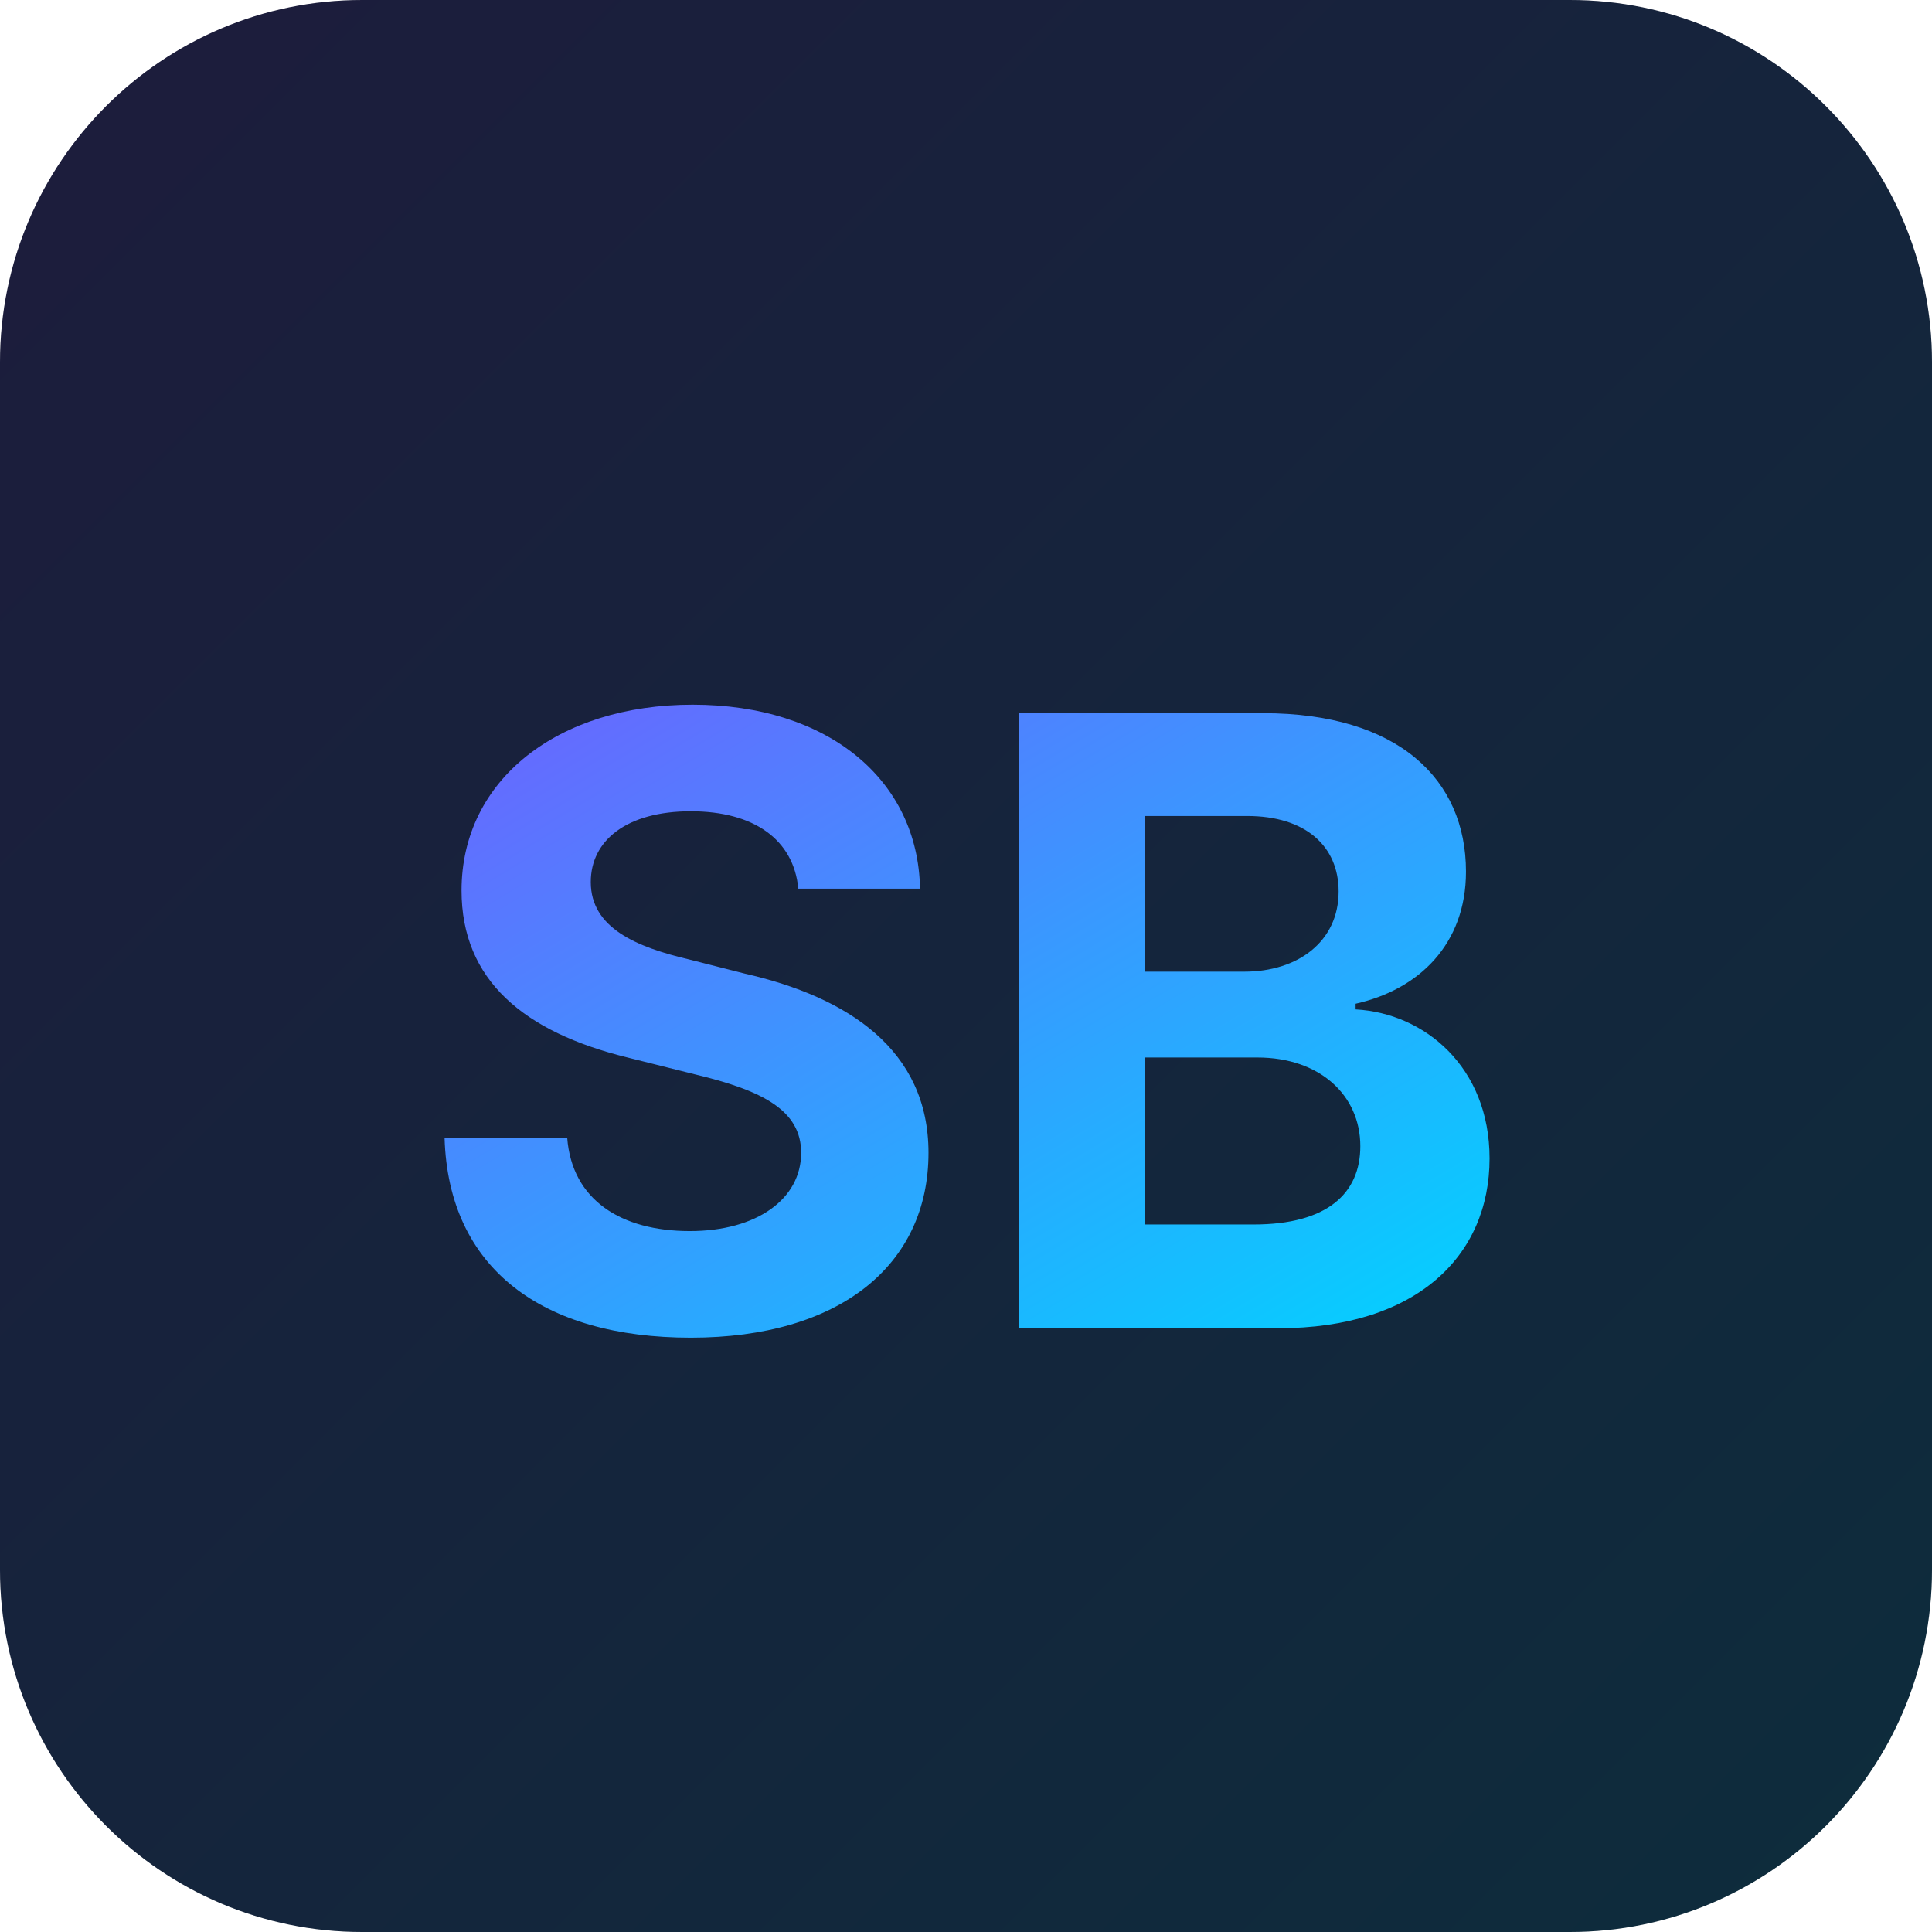
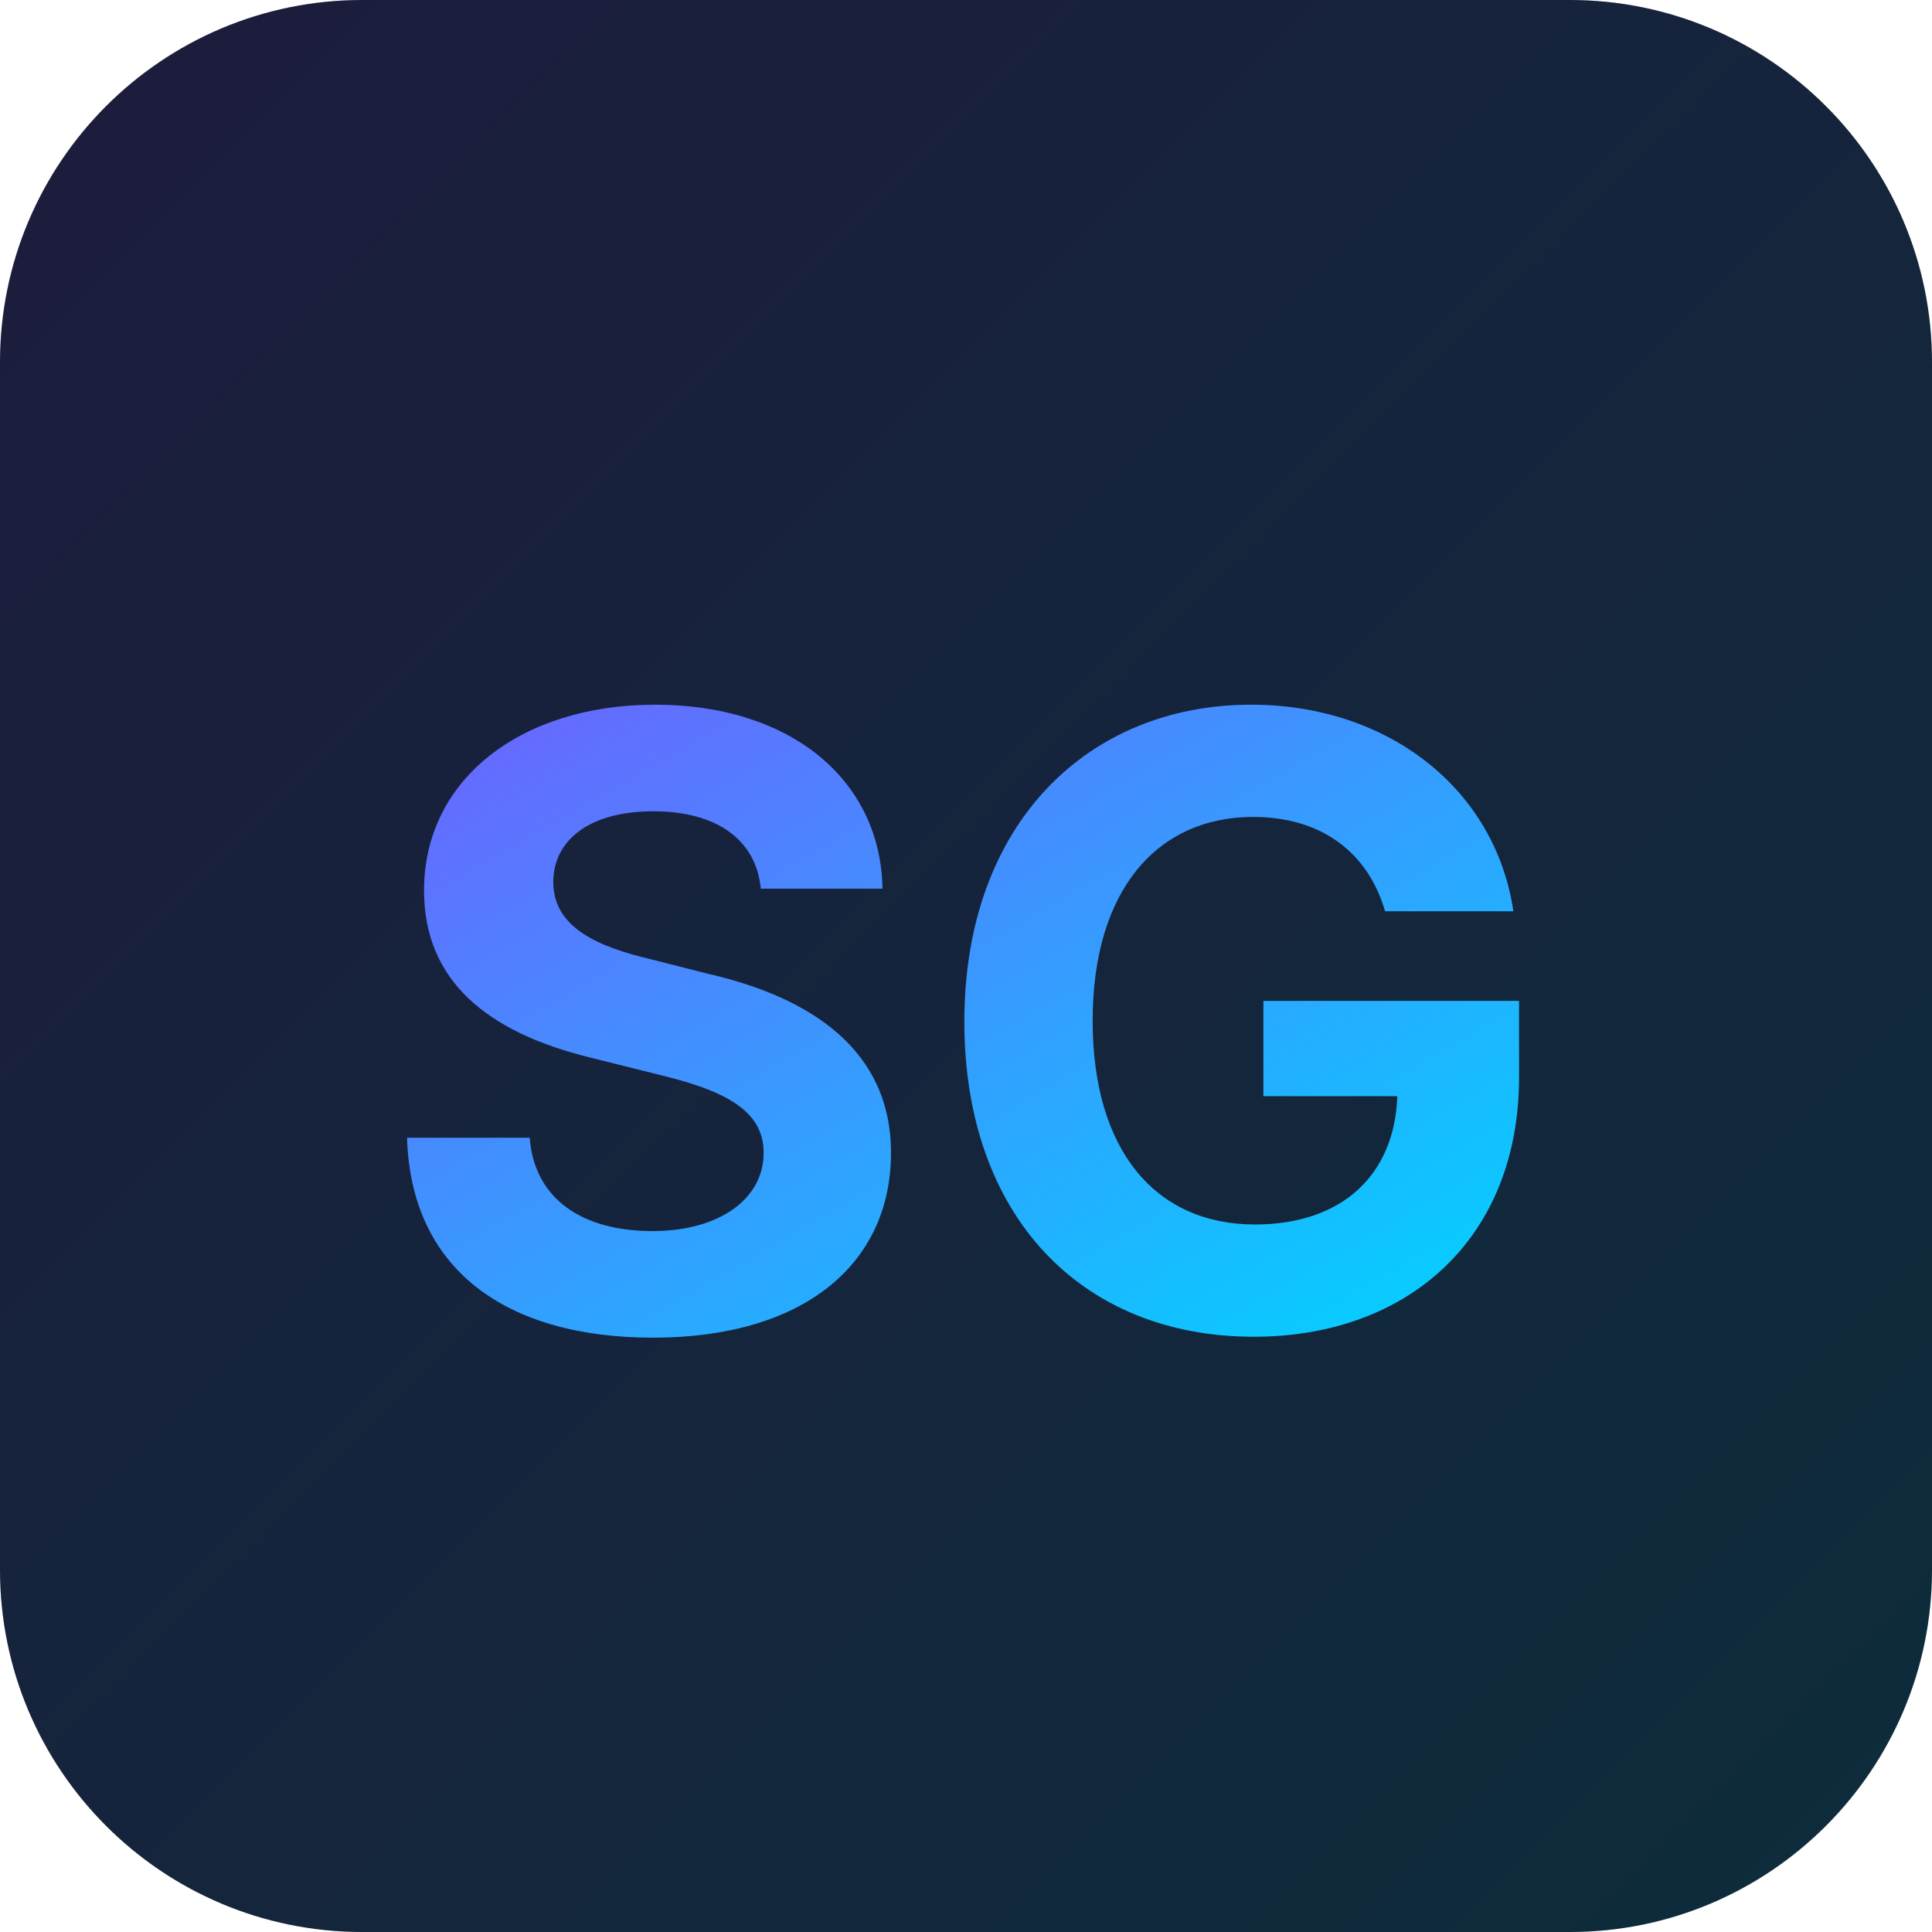
<svg xmlns="http://www.w3.org/2000/svg" viewBox="0 0 32 32" width="32" height="32">
  <defs>
    <linearGradient id="g" x1="0%" y1="0%" x2="100%" y2="100%">
      <stop offset="0%" style="stop-color:#6c63ff" />
      <stop offset="100%" style="stop-color:#00d4ff" />
    </linearGradient>
  </defs>
  <rect width="32" height="32" rx="6" fill="#0f0f1a" />
  <rect width="32" height="32" rx="6" fill="url(#g)" opacity="0.15" />
-   <text x="16" y="22" font-family="Inter, Arial, sans-serif" font-size="14" font-weight="700" fill="url(#g)" text-anchor="middle">SB</text>
+   <text x="16" y="22" font-family="Inter, Arial, sans-serif" font-size="14" font-weight="700" fill="url(#g)" text-anchor="middle">SG</text>
</svg>
